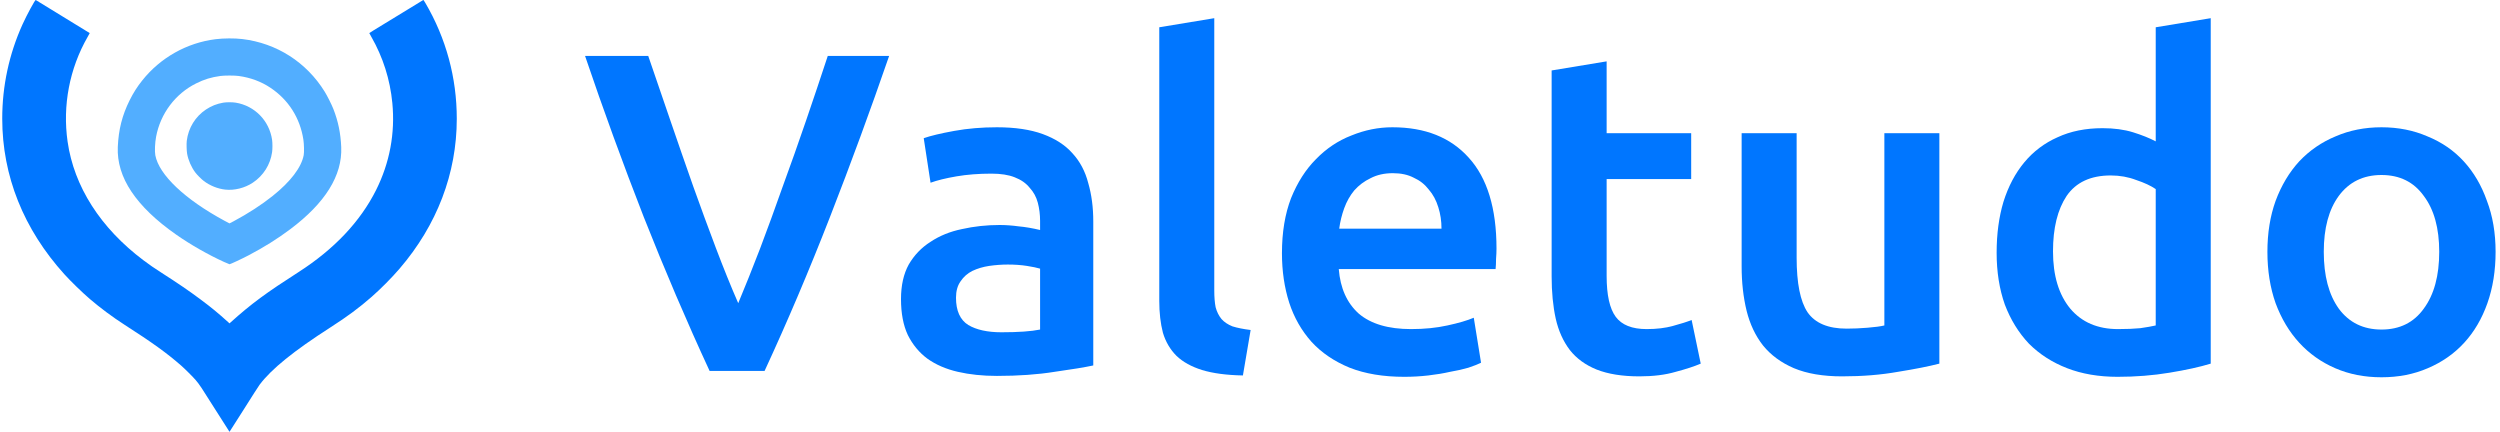
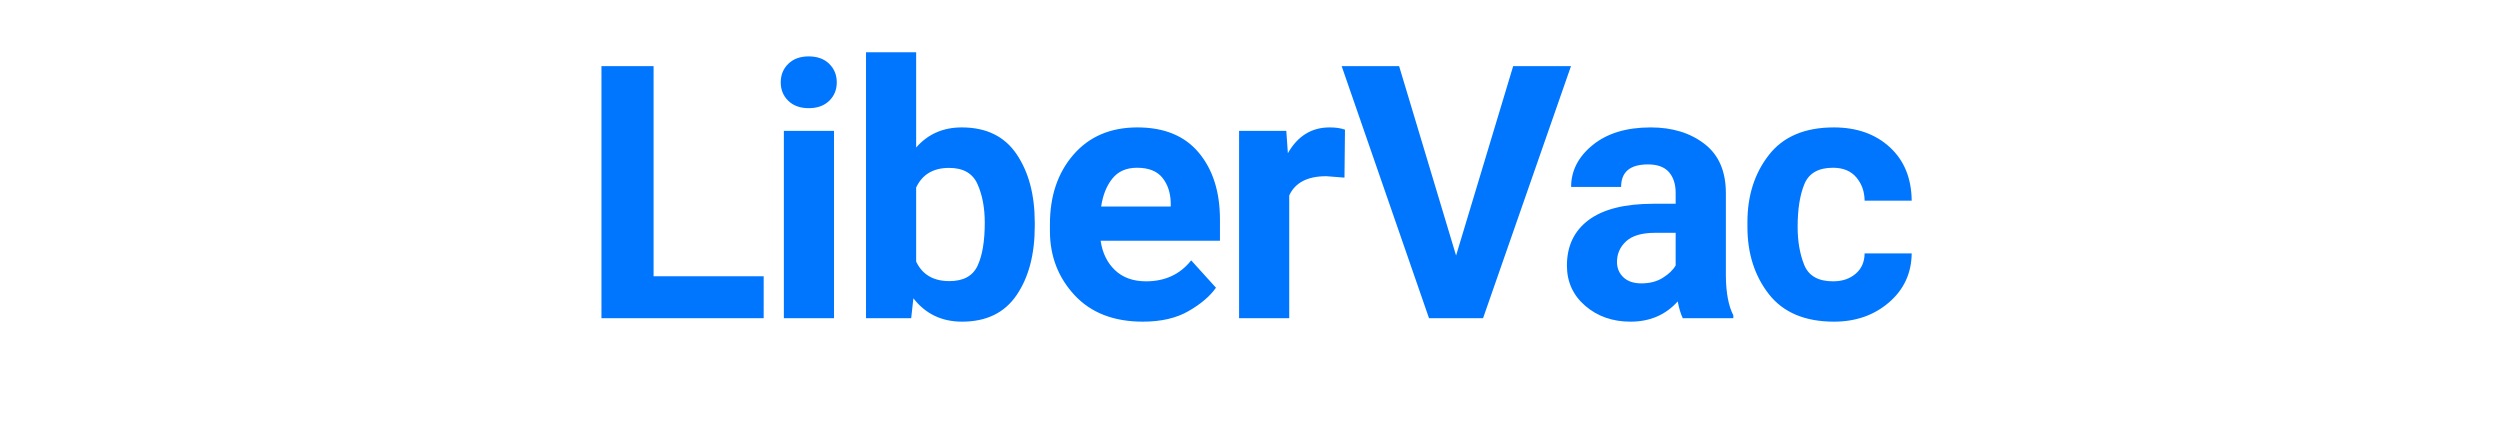
- <svg xmlns="http://www.w3.org/2000/svg" width="550" height="95" enable-background="new 0 0 600 400" version="1.1" viewBox="0 0 550 95" xml:space="preserve">
-   <g fill="#0076ff" stroke-width="1px" aria-label="Valetudo">
-     <path d="m156.11 81.6q-7.5-16.2-14.5-33.9-6.9-17.7-12.9-35.4h13.9q2.4 7 4.9 14.3t5 14.4q2.5 7 5 13.6t4.9 12.1q2.3-5.5 4.8-12 2.5-6.6 5-13.7 2.6-7.1 5.1-14.4t4.8-14.3h13.5q-6.1 17.7-13 35.4t-14.4 33.9z" />
-     <path d="m220.32 73.1q5.6 0 8.5-0.6v-13.4q-1-0.3-2.9-0.6t-4.2-0.3q-2 0-4.1 0.3-2 0.3-3.7 1.1-1.6 0.8-2.6 2.3-1 1.4-1 3.6 0 4.3 2.7 6 2.7 1.6 7.3 1.6zm-1-45.1q6 0 10.1 1.5t6.5 4.2q2.5 2.7 3.5 6.6 1.1 3.8 1.1 8.4v31.7q-2.8 0.6-8.5 1.4-5.6 0.9-12.7 0.9-4.7 0-8.6-0.9t-6.7-2.9q-2.7-2-4.3-5.2-1.5-3.2-1.5-7.9 0-4.5 1.7-7.6 1.8-3.1 4.8-5 3-2 6.9-2.8 4-0.9 8.3-0.9 2 0 4.2 0.3 2.2 0.2 4.7 0.8v-2q0-2.1-0.5-4t-1.8-3.3q-1.2-1.5-3.3-2.3-2-0.8-5.1-0.8-4.2 0-7.7 0.6t-5.7 1.4l-1.5-9.8q2.3-0.8 6.7-1.6t9.4-0.8z" />
-     <path d="m273.44 82.6q-5.4-0.1-9-1.2-3.5-1.1-5.6-3.1-2.1-2.1-3-5.1-0.8-3.1-0.8-7v-60.2l12.1-2v59.9q0 2.2 0.3 3.7 0.4 1.5 1.3 2.6 0.9 1 2.4 1.6 1.6 0.5 4 0.8z" />
-     <path d="m282.03 55.7q0-6.9 2-12.1 2.1-5.2 5.5-8.6 3.4-3.5 7.8-5.2 4.4-1.8 9-1.8 10.8 0 16.8 6.7 6.1 6.7 6.1 20 0 1-0.1 2.3 0 1.2-0.1 2.2h-34.5q0.5 6.3 4.4 9.8 4 3.4 11.5 3.4 4.4 0 8-0.8 3.7-0.8 5.8-1.7l1.6 9.9q-1 0.5-2.8 1.1-1.7 0.5-4 0.9-2.2 0.5-4.8 0.8t-5.3 0.3q-6.9 0-12-2-5.1-2.1-8.4-5.7-3.3-3.7-4.9-8.6-1.6-5-1.6-10.9zm35.1-5.4q0-2.5-0.7-4.7-0.7-2.3-2.1-3.9-1.3-1.7-3.3-2.6-1.9-1-4.6-1-2.8 0-4.9 1.1-2.1 1-3.6 2.7-1.4 1.7-2.2 3.9t-1.1 4.5z" />
-     <path d="m341.36 15.5 12.1-2v15.8h18.6v10.1h-18.6v21.3q0 6.3 2 9t6.8 2.7q3.3 0 5.8-0.7 2.6-0.7 4.1-1.3l2 9.6q-2.1 0.9-5.5 1.8-3.4 1-8 1-5.6 0-9.4-1.5-3.7-1.5-5.9-4.3-2.2-2.9-3.1-6.9-0.9-4.1-0.9-9.3z" />
-     <path d="m426.66 80q-3.5 0.9-9.1 1.8-5.6 1-12.3 1-6.3 0-10.6-1.8-4.2-1.8-6.8-5-2.5-3.2-3.6-7.6-1.1-4.5-1.1-9.8v-29.3h12.1v27.4q0 8.4 2.4 12 2.5 3.6 8.6 3.6 2.2 0 4.6-0.2 2.5-0.2 3.7-0.5v-42.3h12.1z" />
-     <path d="m451.66 55.3q0 8 3.8 12.6 3.8 4.5 10.5 4.5 2.9 0 4.9-0.2 2.1-0.3 3.4-0.6v-30q-1.6-1.1-4.3-2-2.6-1-5.6-1-6.6 0-9.7 4.5-3 4.5-3 12.2zm34.7 24.7q-3.6 1.1-9.1 2-5.4 0.9-11.4 0.9-6.2 0-11.1-1.9t-8.4-5.4q-3.4-3.6-5.3-8.6-1.8-5.1-1.8-11.4 0-6.2 1.5-11.2 1.6-5.1 4.6-8.7t7.3-5.5q4.3-2 9.9-2 3.8 0 6.7 0.9t5 2v-25.1l12.1-2z" />
-     <path d="m549.03 55.4q0 6.2-1.8 11.3t-5.1 8.7-8 5.6q-4.6 2-10.2 2t-10.2-2-7.9-5.6-5.2-8.7q-1.8-5.1-1.8-11.3t1.8-11.2q1.9-5.1 5.2-8.7 3.4-3.6 8-5.5 4.6-2 10.1-2t10.1 2q4.7 1.9 8 5.5t5.1 8.7q1.9 5 1.9 11.2zm-12.4 0q0-7.8-3.4-12.3-3.3-4.6-9.3-4.6t-9.4 4.6q-3.3 4.5-3.3 12.3 0 7.9 3.3 12.5 3.4 4.6 9.4 4.6t9.3-4.6q3.4-4.6 3.4-12.5z" />
-   </g>
-   <g transform="translate(-37.79 -94.688)">
-     <path d="m85.148 184.77c-3.056-4.861-3.475-5.49-4.308-6.468-0.545-0.64-2.355-2.45-3.134-3.133-3.153-2.767-6.349-5.072-12.589-9.079-2.506-1.609-5.307-3.691-7.536-5.603-1.672-1.433-4.211-3.896-5.602-5.433-9.004-9.95-13.693-21.677-13.697-34.256-2e-3 -7.191 1.502-14.189 4.457-20.734 0.946-2.096 2.772-5.458 2.917-5.374 0.728 0.422 11.872 7.254 11.873 7.279 0.001 0.019-0.212 0.41-0.475 0.868-3.971 6.932-5.527 15.068-4.395 22.994 1.412 9.895 7.242 19.015 16.697 26.123 1.359 1.022 2.266 1.647 4.048 2.791 3.746 2.405 5.901 3.88 8.527 5.834 2.35 1.749 3.846 2.981 6.086 5.007l0.264 0.245 0.191-0.173c4.63-4.187 7.966-6.597 15.023-11.128 7.821-5.022 13.57-11.109 17.036-18.037 2.999-5.995 4.215-12.507 3.573-19.145-0.5-5.178-2.055-10.078-4.619-14.554-0.249-0.435-0.452-0.807-0.451-0.826 1e-3 -0.019 0.446-0.303 0.988-0.631 1.15-0.696 10.686-6.518 10.84-6.618 0.099-0.065 0.123-0.035 0.508 0.621 4.559 7.768 6.915 16.451 6.912 25.486-3e-3 12.007-4.347 23.379-12.596 32.978-1.73 2.013-4.105 4.41-6.129 6.184-2.732 2.396-5.321 4.316-9.024 6.694-8.149 5.233-13.017 9.172-15.631 12.647-0.217 0.289-1.786 2.738-3.487 5.442-1.7 2.704-3.11 4.917-3.133 4.917-0.023 0-1.433-2.213-3.133-4.917z" fill="#0076ff" stroke-width=".05" />
-     <path d="m87.131 152.34c-3.579-1.63-7.415-3.819-10.594-6.044-4.419-3.093-7.683-6.231-9.842-9.463-2.13-3.188-3.13-6.466-2.99-9.8 0.159-3.812 0.965-6.992 2.602-10.275 0.832-1.669 1.671-2.989 2.795-4.394 3.999-5.003 9.795-8.26 16.106-9.051 1.774-0.222 4.189-0.236 5.893-0.033 7.538 0.897 14.11 5.096 18.12 11.577 0.572 0.924 1.511 2.796 1.906 3.8 1.062 2.699 1.611 5.362 1.734 8.425 0.25 6.214-3.514 12.263-11.228 18.044-2.823 2.116-5.691 3.911-9.175 5.744-1.404 0.739-4.012 1.957-4.175 1.952-0.037-1e-3 -0.559-0.214-1.15-0.484zm2.075-8.986c3.127-1.666 6.142-3.62 8.544-5.539 3.967-3.168 6.355-6.304 6.858-9.007 0.116-0.625 0.077-2.403-0.075-3.4-0.726-4.756-3.275-8.769-7.255-11.419-2.046-1.363-4.389-2.232-6.973-2.587-0.909-0.125-3.137-0.126-4.025-2e-3 -2.047 0.285-3.567 0.751-5.35 1.641-4.574 2.283-7.843 6.637-8.797 11.718-0.254 1.35-0.334 3.232-0.174 4.082 0.81 4.317 6.525 9.725 15.246 14.427 0.577 0.311 1.061 0.566 1.075 0.566 0.014-3e-5 0.431-0.216 0.926-0.479z" fill="#52aeff" stroke-width=".05" />
-     <path d="m87.331 136.4c-1.651-0.187-3.339-0.867-4.709-1.898-0.521-0.392-1.477-1.349-1.859-1.861-0.896-1.202-1.544-2.684-1.807-4.135-0.114-0.628-0.156-2.194-0.077-2.839 0.35-2.837 1.882-5.333 4.227-6.888 1.187-0.787 2.367-1.254 3.8-1.505 0.697-0.122 2.015-0.122 2.75-3e-4 4.181 0.693 7.381 3.97 7.997 8.188 0.099 0.675 0.1 2.001 0.002 2.687-0.393 2.762-1.91 5.166-4.247 6.729-1.757 1.175-4.057 1.751-6.077 1.522z" fill="#52aeff" stroke-width=".05" />
-   </g>
+ <svg xmlns="http://www.w3.org/2000/svg" width="550" height="95" version="1.1" viewBox="0 0 550 95">
+   <text x="275" y="70" text-anchor="middle" fill="#0076ff" font-family="Roboto, 'Helvetica Neue', Arial, sans-serif" font-size="78" font-weight="700" letter-spacing="-2">LiberVac</text>
</svg>
